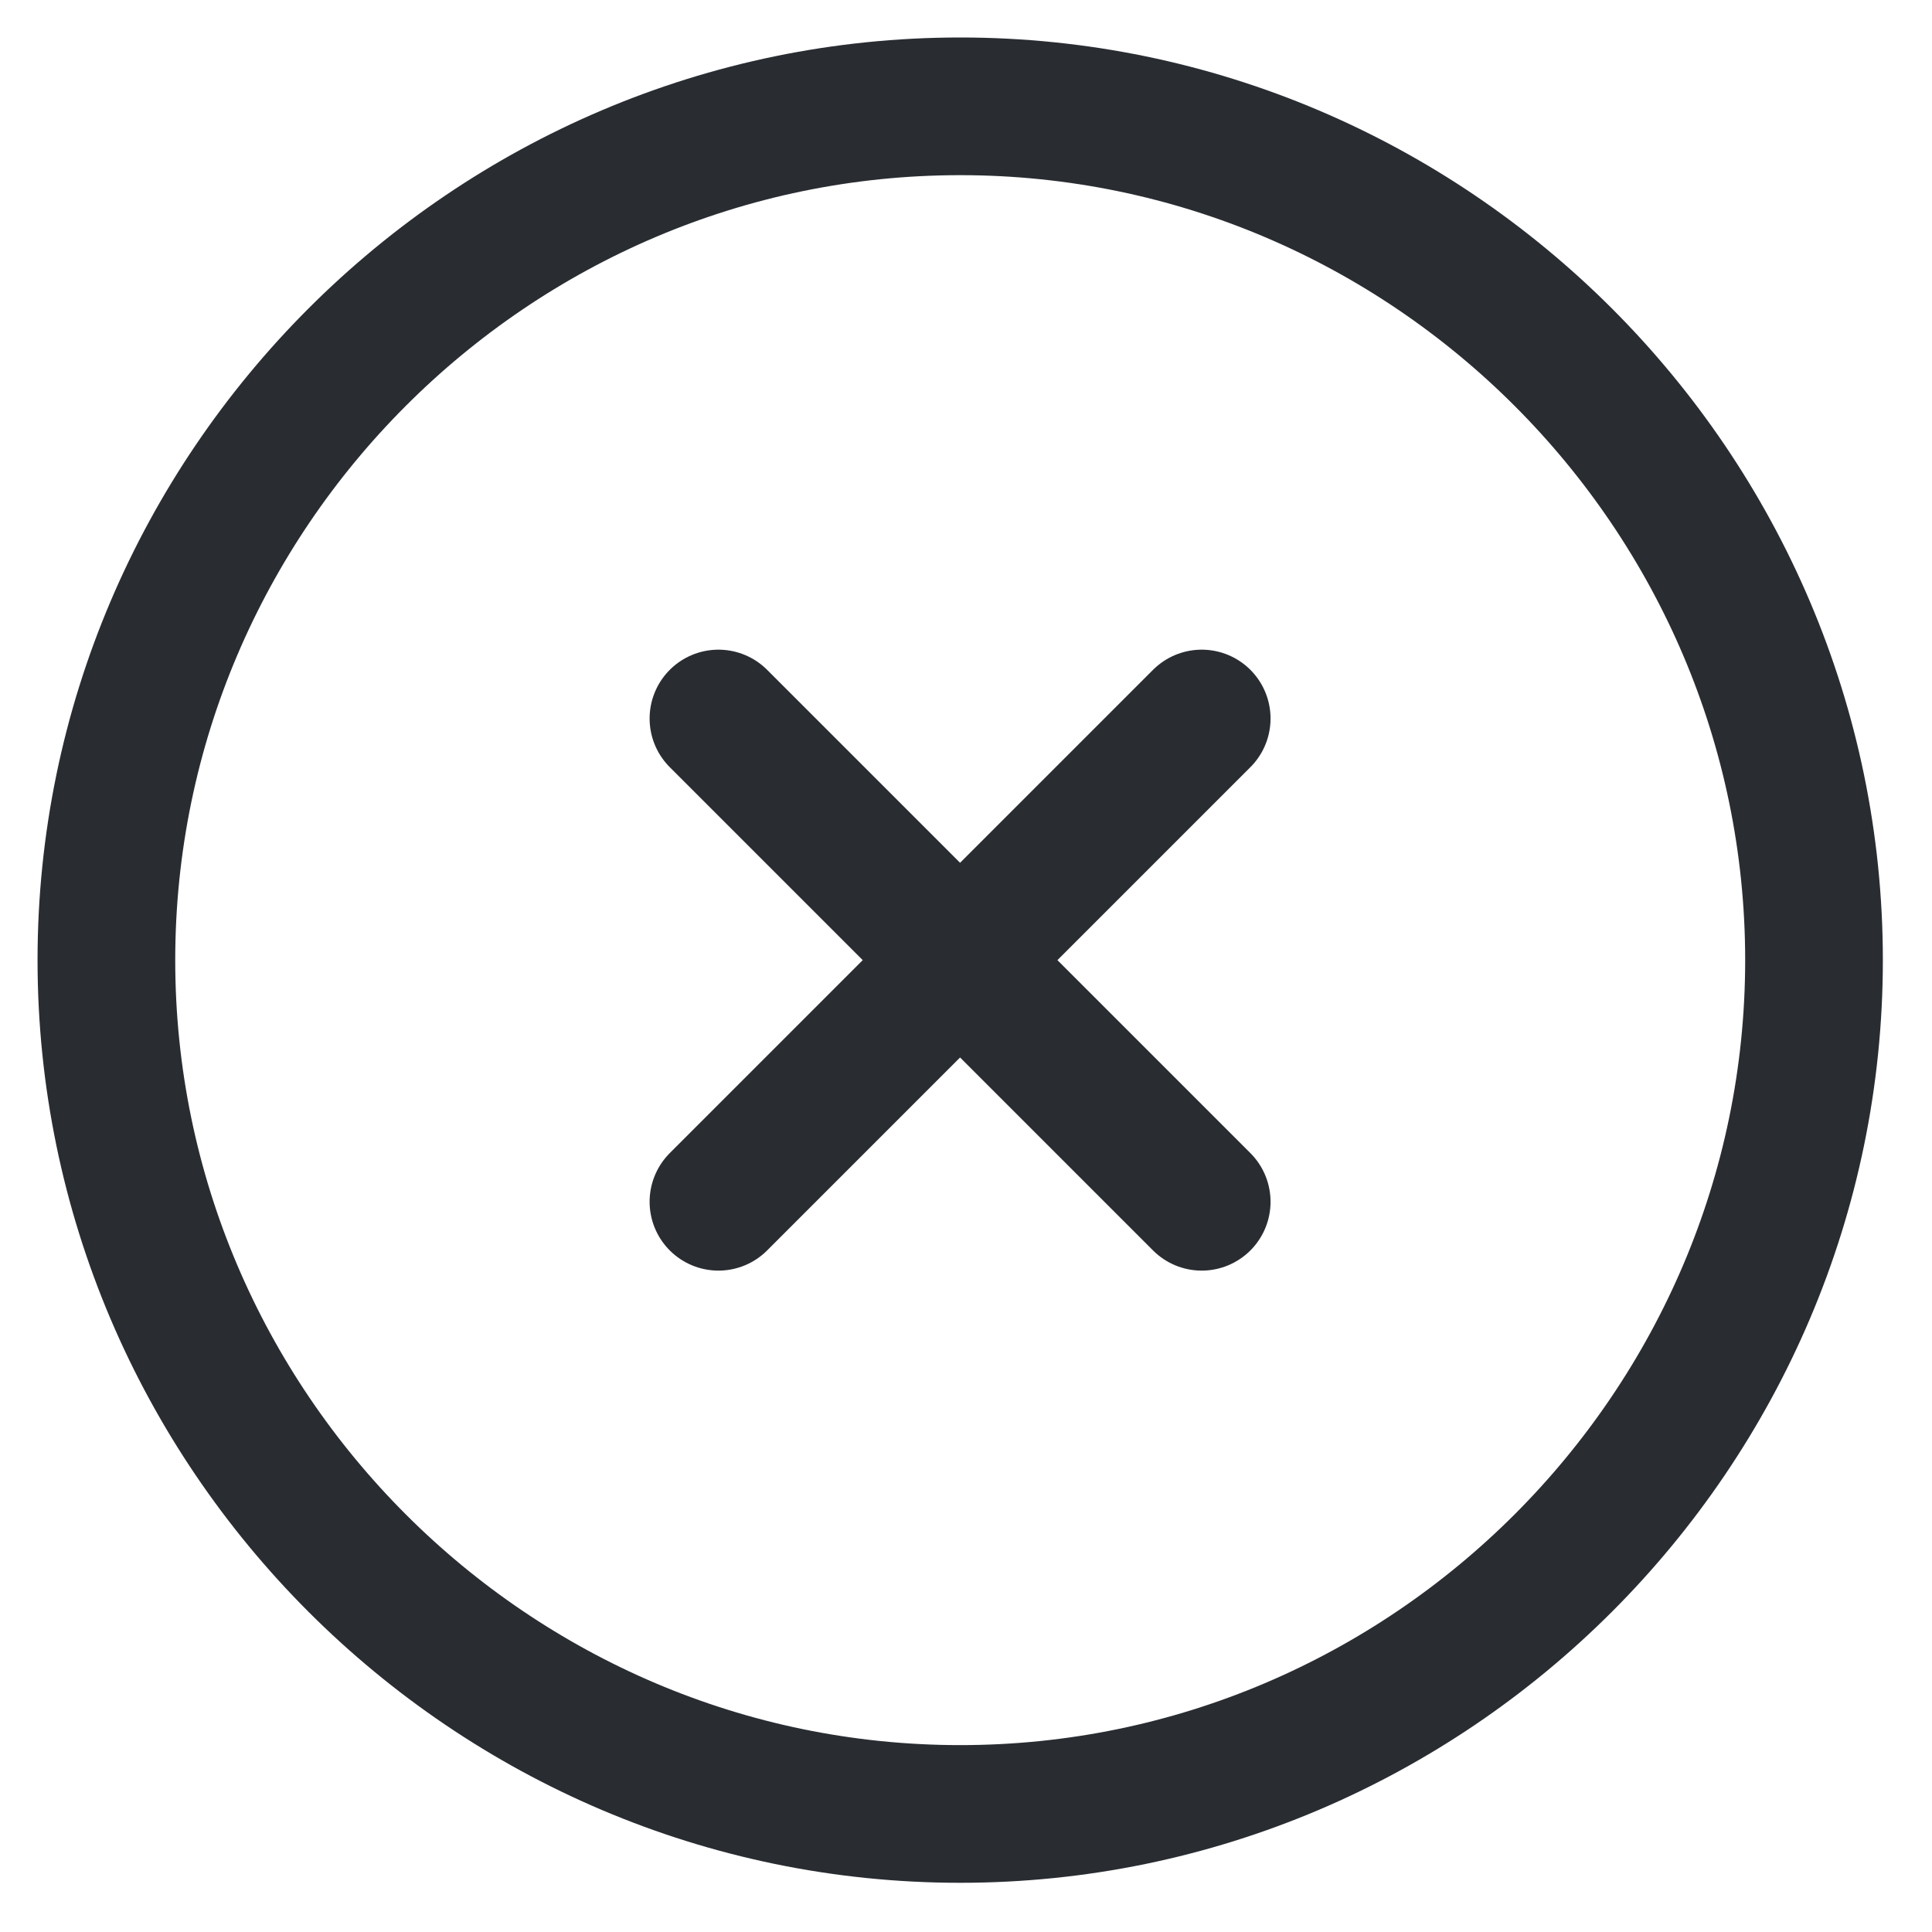
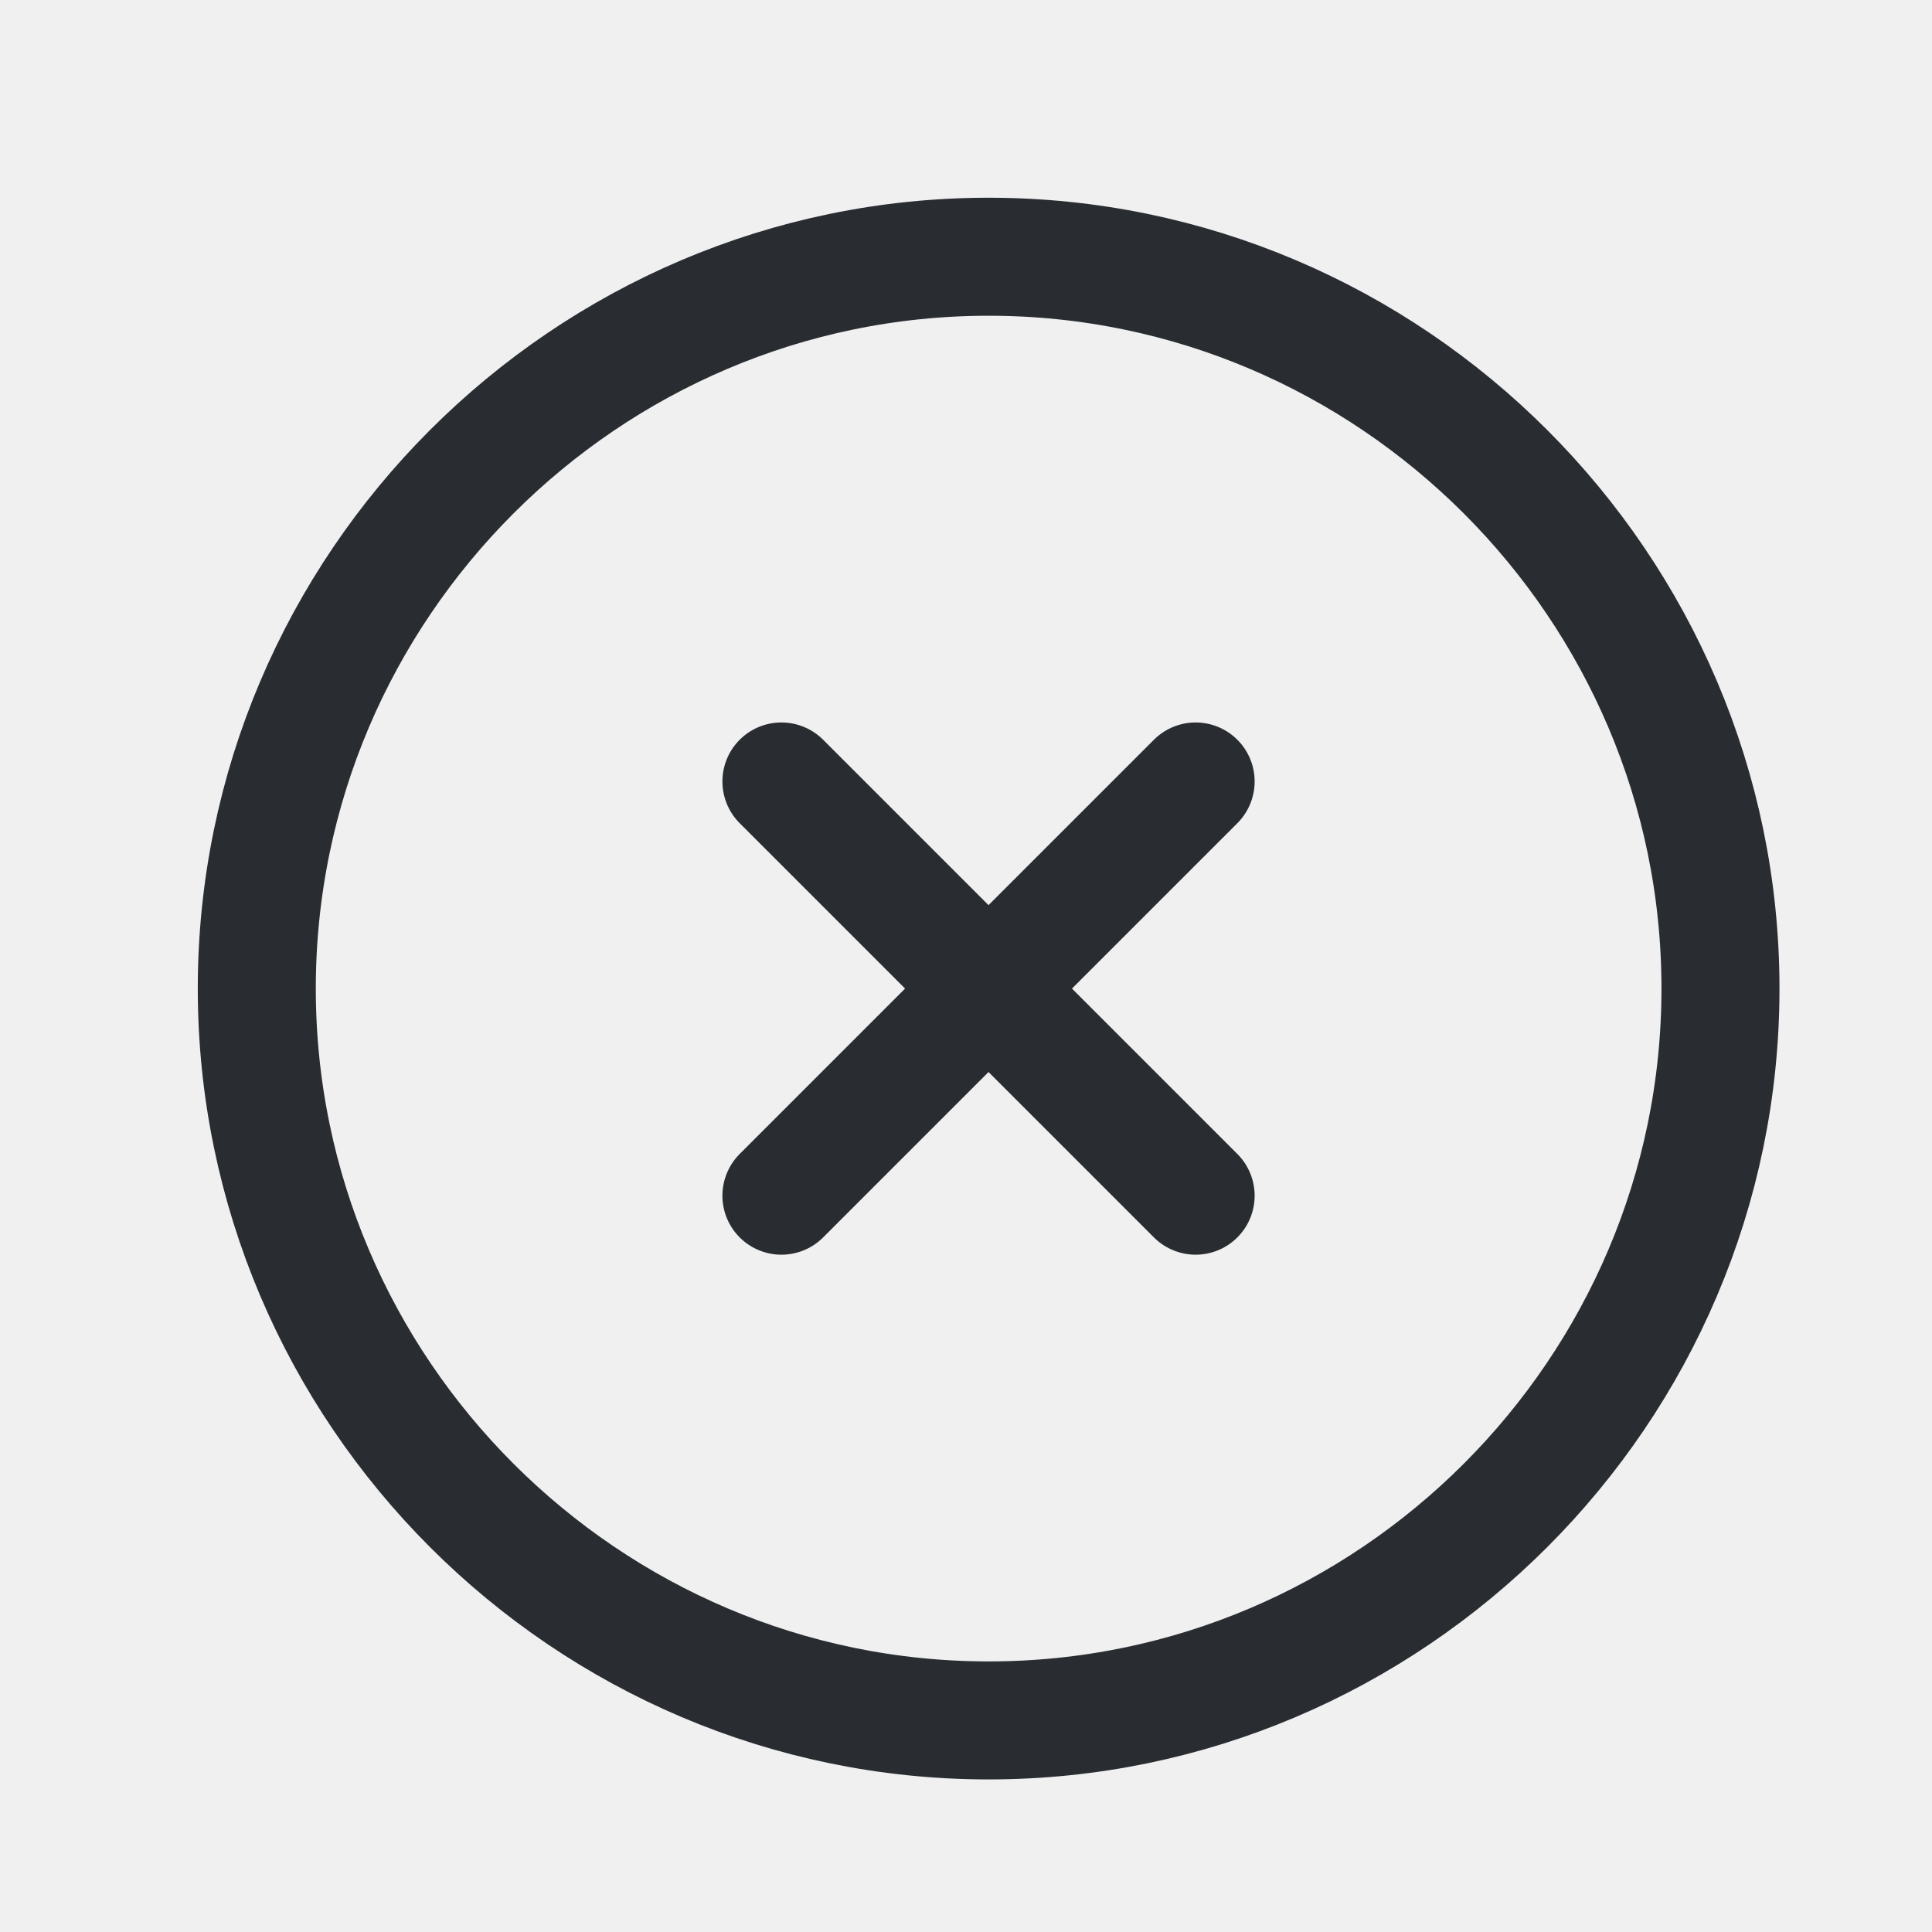
- <svg xmlns="http://www.w3.org/2000/svg" width="30" height="30" viewBox="0 0 30 30" fill="none">
-   <g clip-path="url(#clip0_1296_10647)">
-     <rect width="30" height="30" fill="white" />
-     <path d="M14.91 28.167C22.202 28.167 28.168 22.201 28.168 14.909C28.168 7.617 22.202 1.651 14.91 1.651C7.618 1.651 1.652 7.617 1.652 14.909C1.652 22.201 7.618 28.167 14.91 28.167Z" stroke="#292D32" stroke-width="2.138" stroke-linecap="round" stroke-linejoin="round" />
-     <path d="M11.156 18.661L18.66 11.157" stroke="#292D32" stroke-width="2.138" stroke-linecap="round" stroke-linejoin="round" />
-     <path d="M18.66 18.661L11.156 11.157" stroke="#292D32" stroke-width="2.138" stroke-linecap="round" stroke-linejoin="round" />
-   </g>
-   <defs>
-     <clipPath id="clip0_1296_10647">
-       <rect width="30" height="30" fill="white" />
-     </clipPath>
-   </defs>
+ <svg xmlns="http://www.w3.org/2000/svg" width="35" height="35" viewBox="0 0 35 35" fill="none">
+   <path d="M17.91 31.167C25.202 31.167 31.168 25.201 31.168 17.909C31.168 10.617 25.202 4.651 17.91 4.651C10.618 4.651 4.652 10.617 4.652 17.909C4.652 25.201 10.618 31.167 17.91 31.167Z" stroke="#292D32" stroke-width="2.138" stroke-linecap="round" stroke-linejoin="round" />
+   <path d="M14.156 21.661L21.66 14.157" stroke="#292D32" stroke-width="2.138" stroke-linecap="round" stroke-linejoin="round" />
+   <path d="M21.66 21.661L14.156 14.157" stroke="#292D32" stroke-width="2.138" stroke-linecap="round" stroke-linejoin="round" />
</svg>
